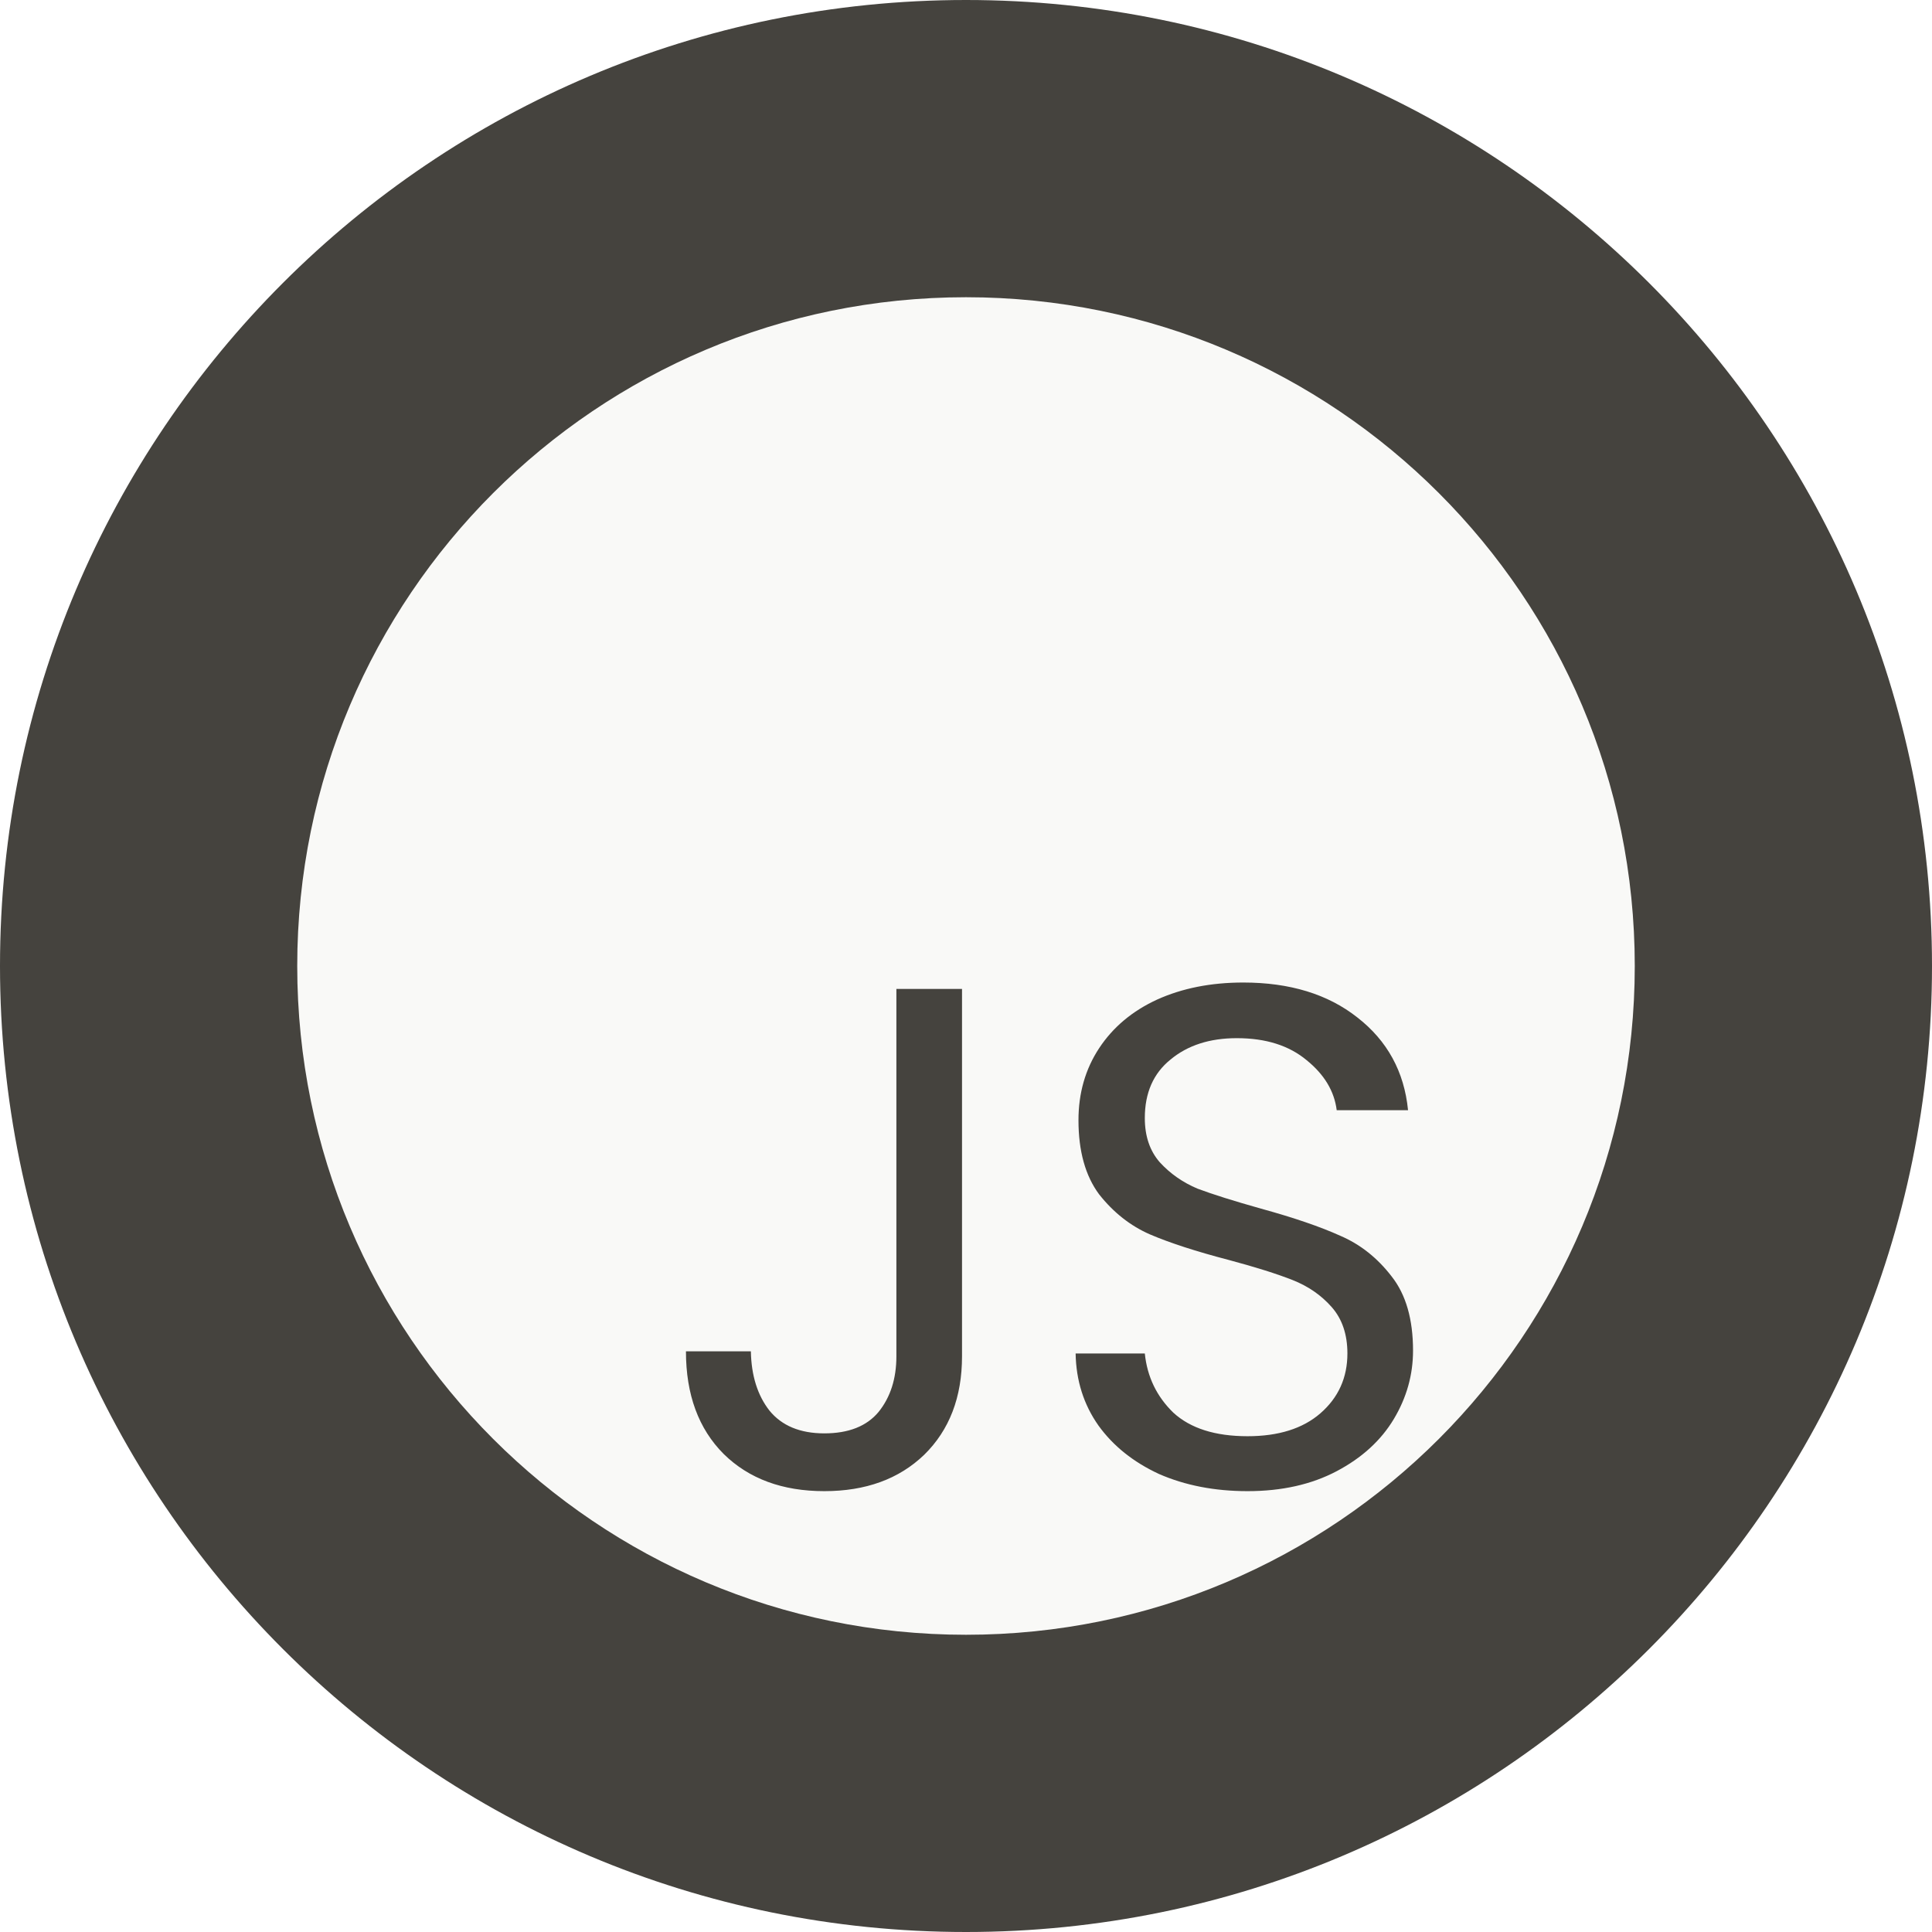
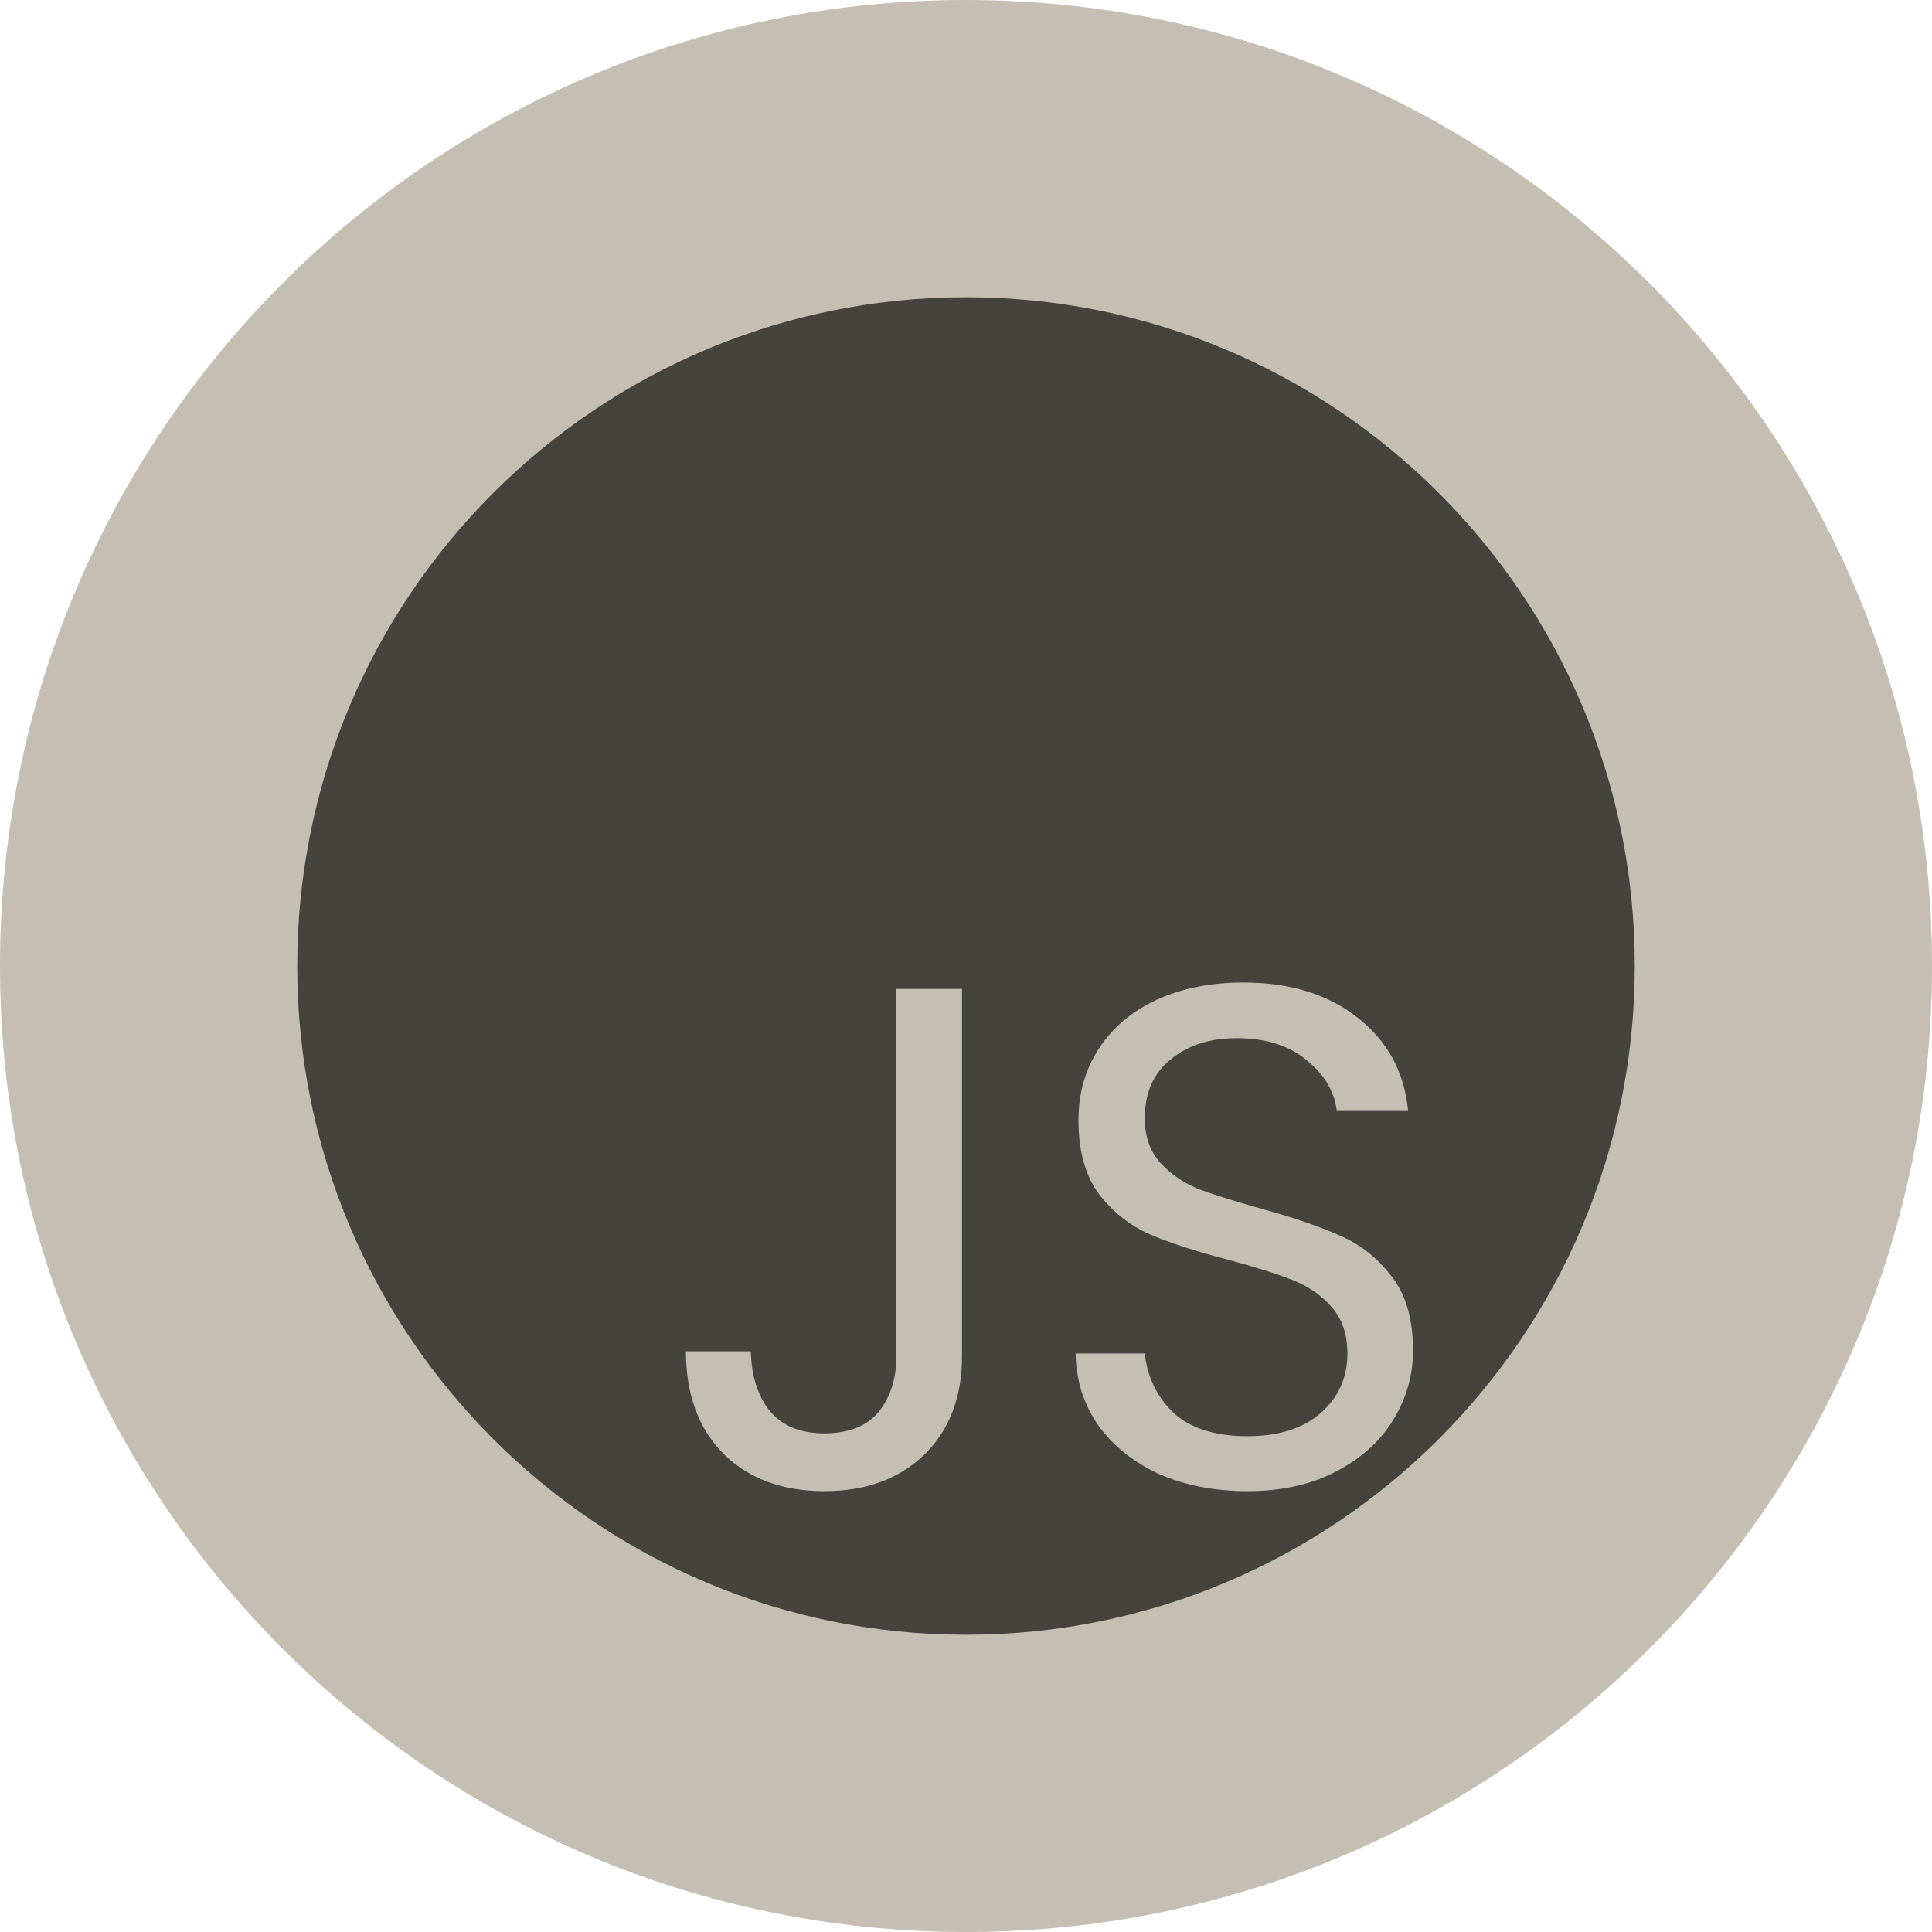
<svg xmlns="http://www.w3.org/2000/svg" width="65" height="65" viewBox="0 0 65 65" fill="none">
-   <circle cx="32.5" cy="32.5" r="32.5" fill="#45433E" />
-   <circle cx="32.5" cy="32.5" r="22.5" fill="#F9F9F7" />
-   <path d="M32.366 33.272V45.632C32.366 47.008 31.942 48.112 31.094 48.944C30.246 49.76 29.126 50.168 27.734 50.168C26.326 50.168 25.198 49.752 24.35 48.92C23.502 48.072 23.078 46.92 23.078 45.464H25.262C25.278 46.28 25.486 46.944 25.886 47.456C26.302 47.968 26.918 48.224 27.734 48.224C28.55 48.224 29.158 47.984 29.558 47.504C29.958 47.008 30.158 46.384 30.158 45.632V33.272H32.366ZM41.972 50.168C40.868 50.168 39.876 49.976 38.996 49.592C38.132 49.192 37.452 48.648 36.956 47.96C36.46 47.256 36.204 46.448 36.188 45.536H38.516C38.596 46.32 38.916 46.984 39.476 47.528C40.052 48.056 40.884 48.32 41.972 48.32C43.012 48.32 43.828 48.064 44.42 47.552C45.028 47.024 45.332 46.352 45.332 45.536C45.332 44.896 45.156 44.376 44.804 43.976C44.452 43.576 44.012 43.272 43.484 43.064C42.956 42.856 42.244 42.632 41.348 42.392C40.244 42.104 39.356 41.816 38.684 41.528C38.028 41.24 37.46 40.792 36.98 40.184C36.516 39.56 36.284 38.728 36.284 37.688C36.284 36.776 36.516 35.968 36.98 35.264C37.444 34.56 38.092 34.016 38.924 33.632C39.772 33.248 40.74 33.056 41.828 33.056C43.396 33.056 44.676 33.448 45.668 34.232C46.676 35.016 47.244 36.056 47.372 37.352H44.972C44.892 36.712 44.556 36.152 43.964 35.672C43.372 35.176 42.588 34.928 41.612 34.928C40.7 34.928 39.956 35.168 39.38 35.648C38.804 36.112 38.516 36.768 38.516 37.616C38.516 38.224 38.684 38.72 39.02 39.104C39.372 39.488 39.796 39.784 40.292 39.992C40.804 40.184 41.516 40.408 42.428 40.664C43.532 40.968 44.42 41.272 45.092 41.576C45.764 41.864 46.34 42.32 46.82 42.944C47.3 43.552 47.54 44.384 47.54 45.44C47.54 46.256 47.324 47.024 46.892 47.744C46.46 48.464 45.82 49.048 44.972 49.496C44.124 49.944 43.124 50.168 41.972 50.168Z" fill="#45433E" />
+   <circle cx="32.5" cy="32.5" r="32.5" fill="#C4BFB2" />
+   <circle cx="32.5" cy="32.5" r="22.5" fill="#45433E" />
+   <path d="M32.366 33.272V45.632C32.366 47.008 31.942 48.112 31.094 48.944C30.246 49.76 29.126 50.168 27.734 50.168C26.326 50.168 25.198 49.752 24.35 48.92C23.502 48.072 23.078 46.92 23.078 45.464H25.262C25.278 46.28 25.486 46.944 25.886 47.456C26.302 47.968 26.918 48.224 27.734 48.224C28.55 48.224 29.158 47.984 29.558 47.504C29.958 47.008 30.158 46.384 30.158 45.632V33.272H32.366ZM41.972 50.168C40.868 50.168 39.876 49.976 38.996 49.592C38.132 49.192 37.452 48.648 36.956 47.96C36.46 47.256 36.204 46.448 36.188 45.536H38.516C38.596 46.32 38.916 46.984 39.476 47.528C40.052 48.056 40.884 48.32 41.972 48.32C43.012 48.32 43.828 48.064 44.42 47.552C45.028 47.024 45.332 46.352 45.332 45.536C45.332 44.896 45.156 44.376 44.804 43.976C44.452 43.576 44.012 43.272 43.484 43.064C42.956 42.856 42.244 42.632 41.348 42.392C40.244 42.104 39.356 41.816 38.684 41.528C38.028 41.24 37.46 40.792 36.98 40.184C36.516 39.56 36.284 38.728 36.284 37.688C36.284 36.776 36.516 35.968 36.98 35.264C37.444 34.56 38.092 34.016 38.924 33.632C39.772 33.248 40.74 33.056 41.828 33.056C43.396 33.056 44.676 33.448 45.668 34.232C46.676 35.016 47.244 36.056 47.372 37.352H44.972C44.892 36.712 44.556 36.152 43.964 35.672C43.372 35.176 42.588 34.928 41.612 34.928C40.7 34.928 39.956 35.168 39.38 35.648C38.804 36.112 38.516 36.768 38.516 37.616C38.516 38.224 38.684 38.72 39.02 39.104C39.372 39.488 39.796 39.784 40.292 39.992C40.804 40.184 41.516 40.408 42.428 40.664C43.532 40.968 44.42 41.272 45.092 41.576C45.764 41.864 46.34 42.32 46.82 42.944C47.3 43.552 47.54 44.384 47.54 45.44C47.54 46.256 47.324 47.024 46.892 47.744C46.46 48.464 45.82 49.048 44.972 49.496C44.124 49.944 43.124 50.168 41.972 50.168Z" fill="#C4BFB2" />
</svg>
